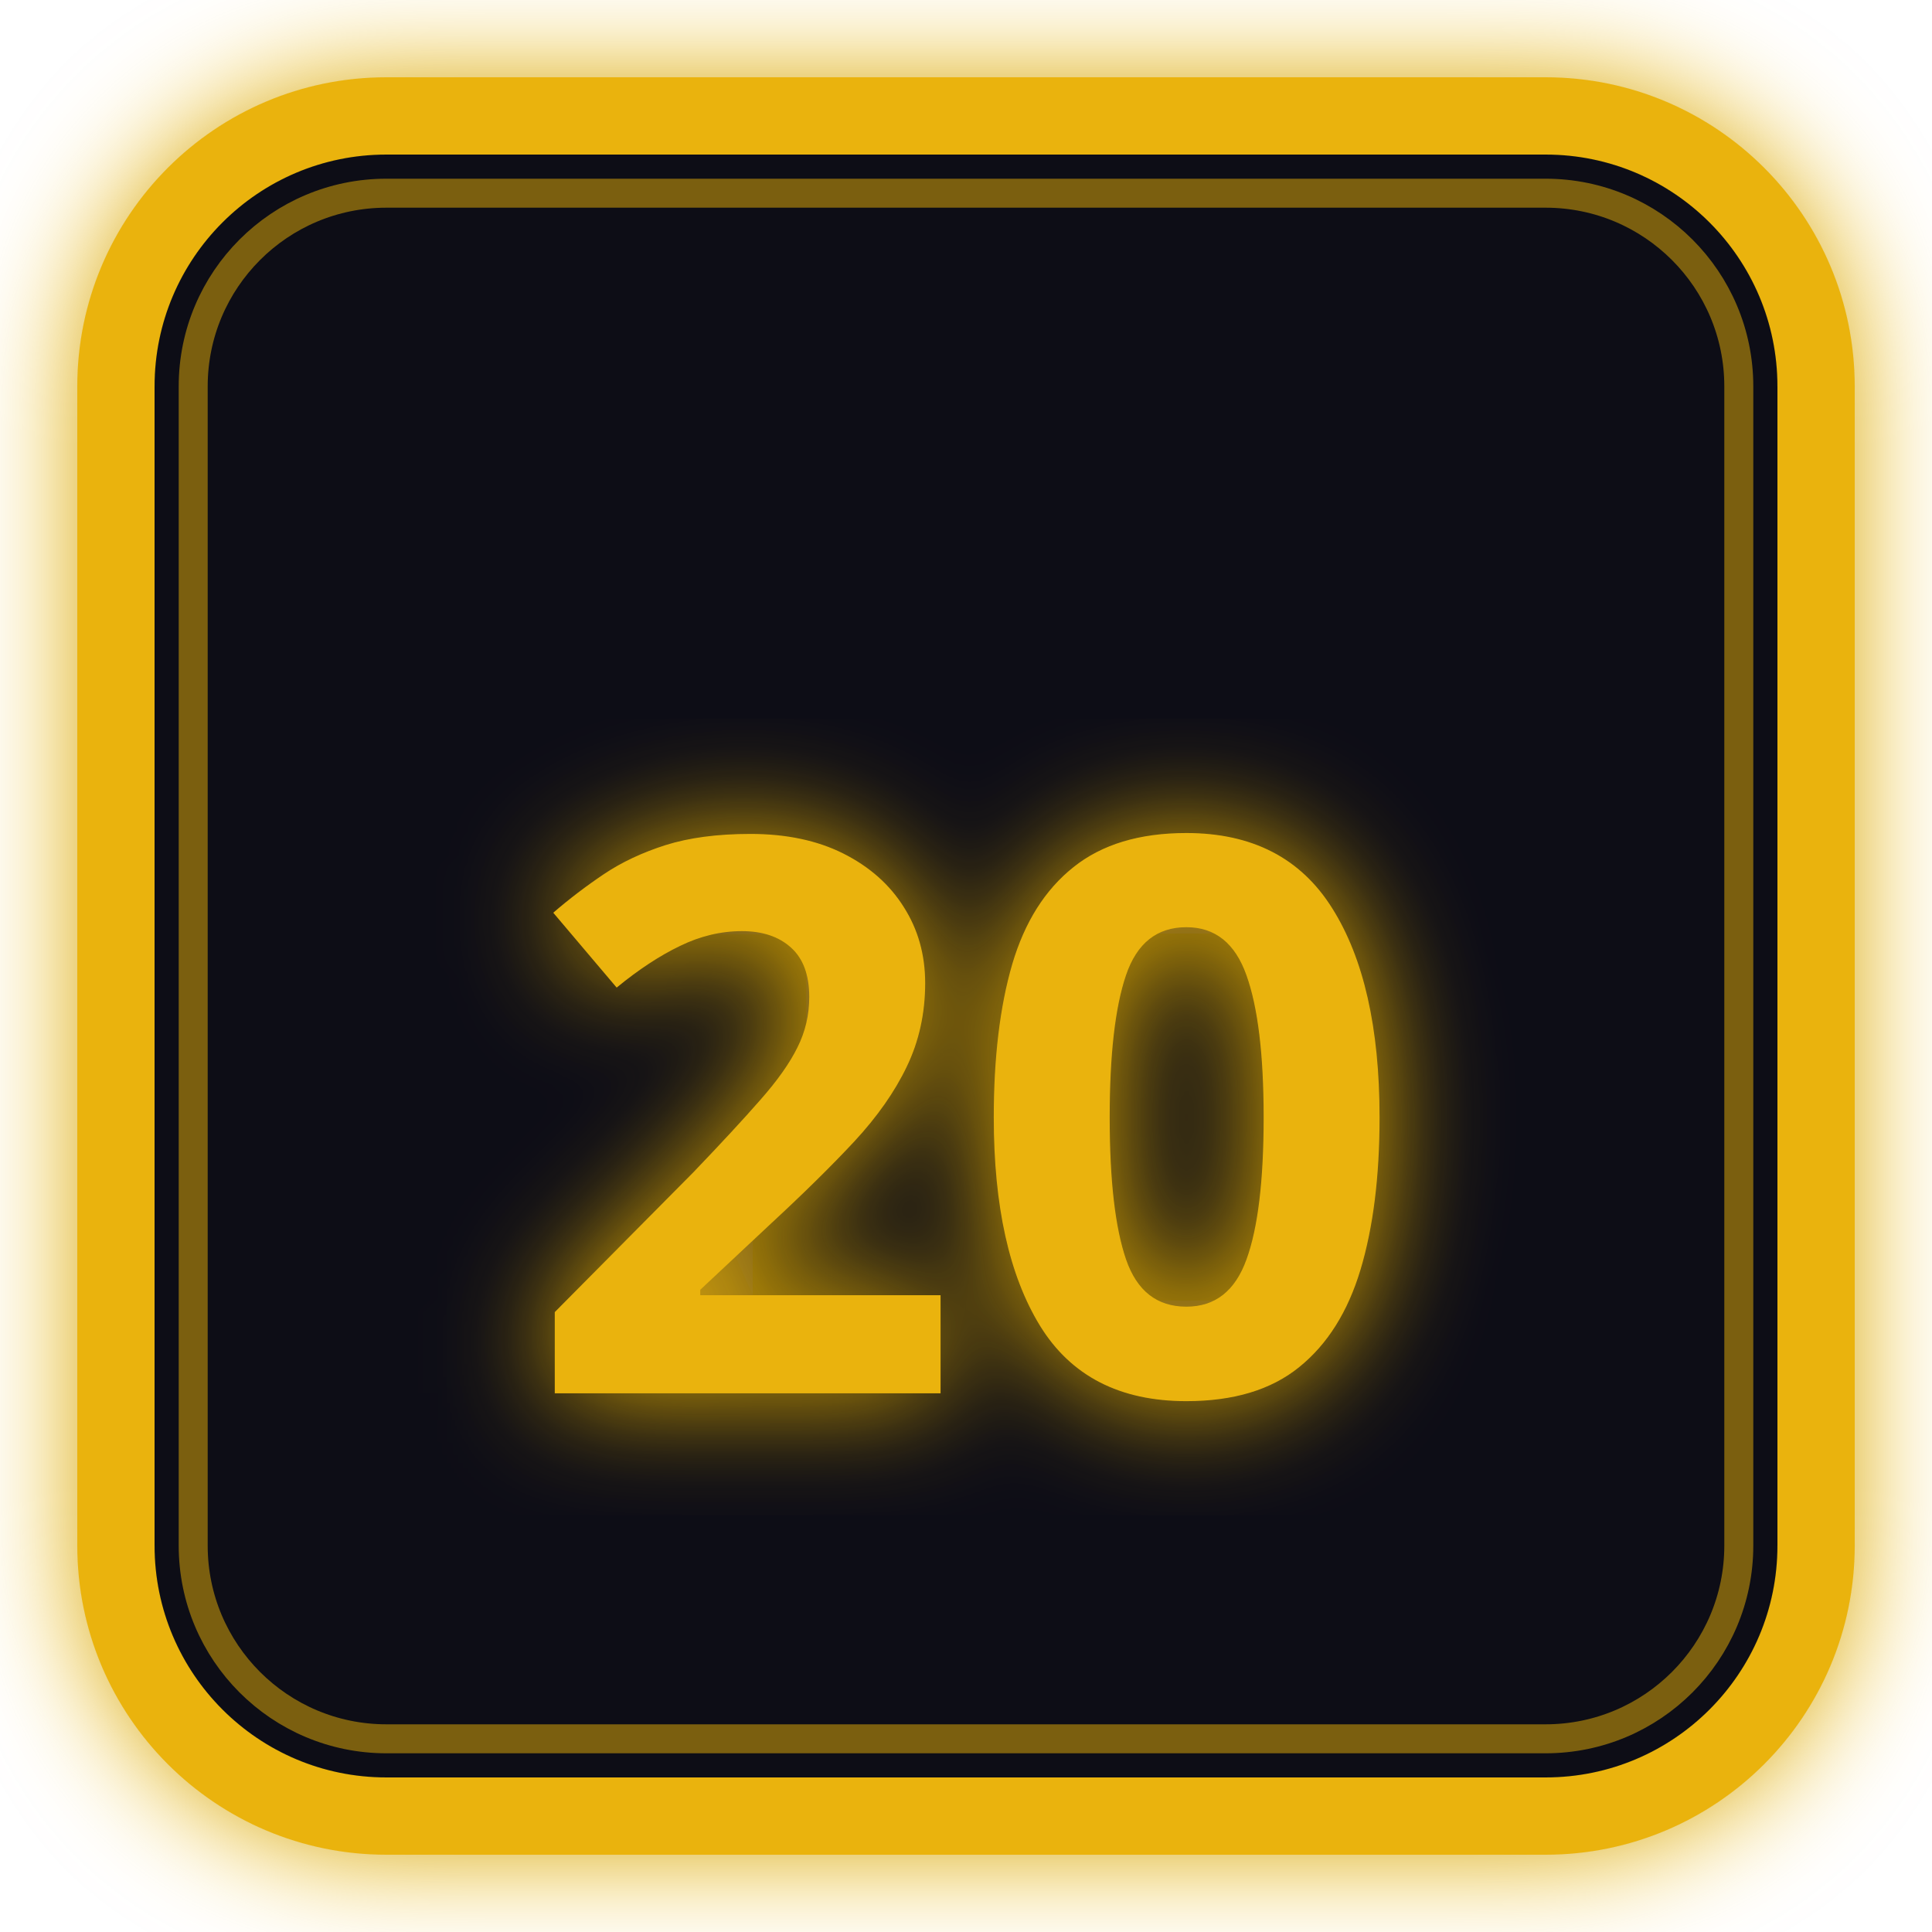
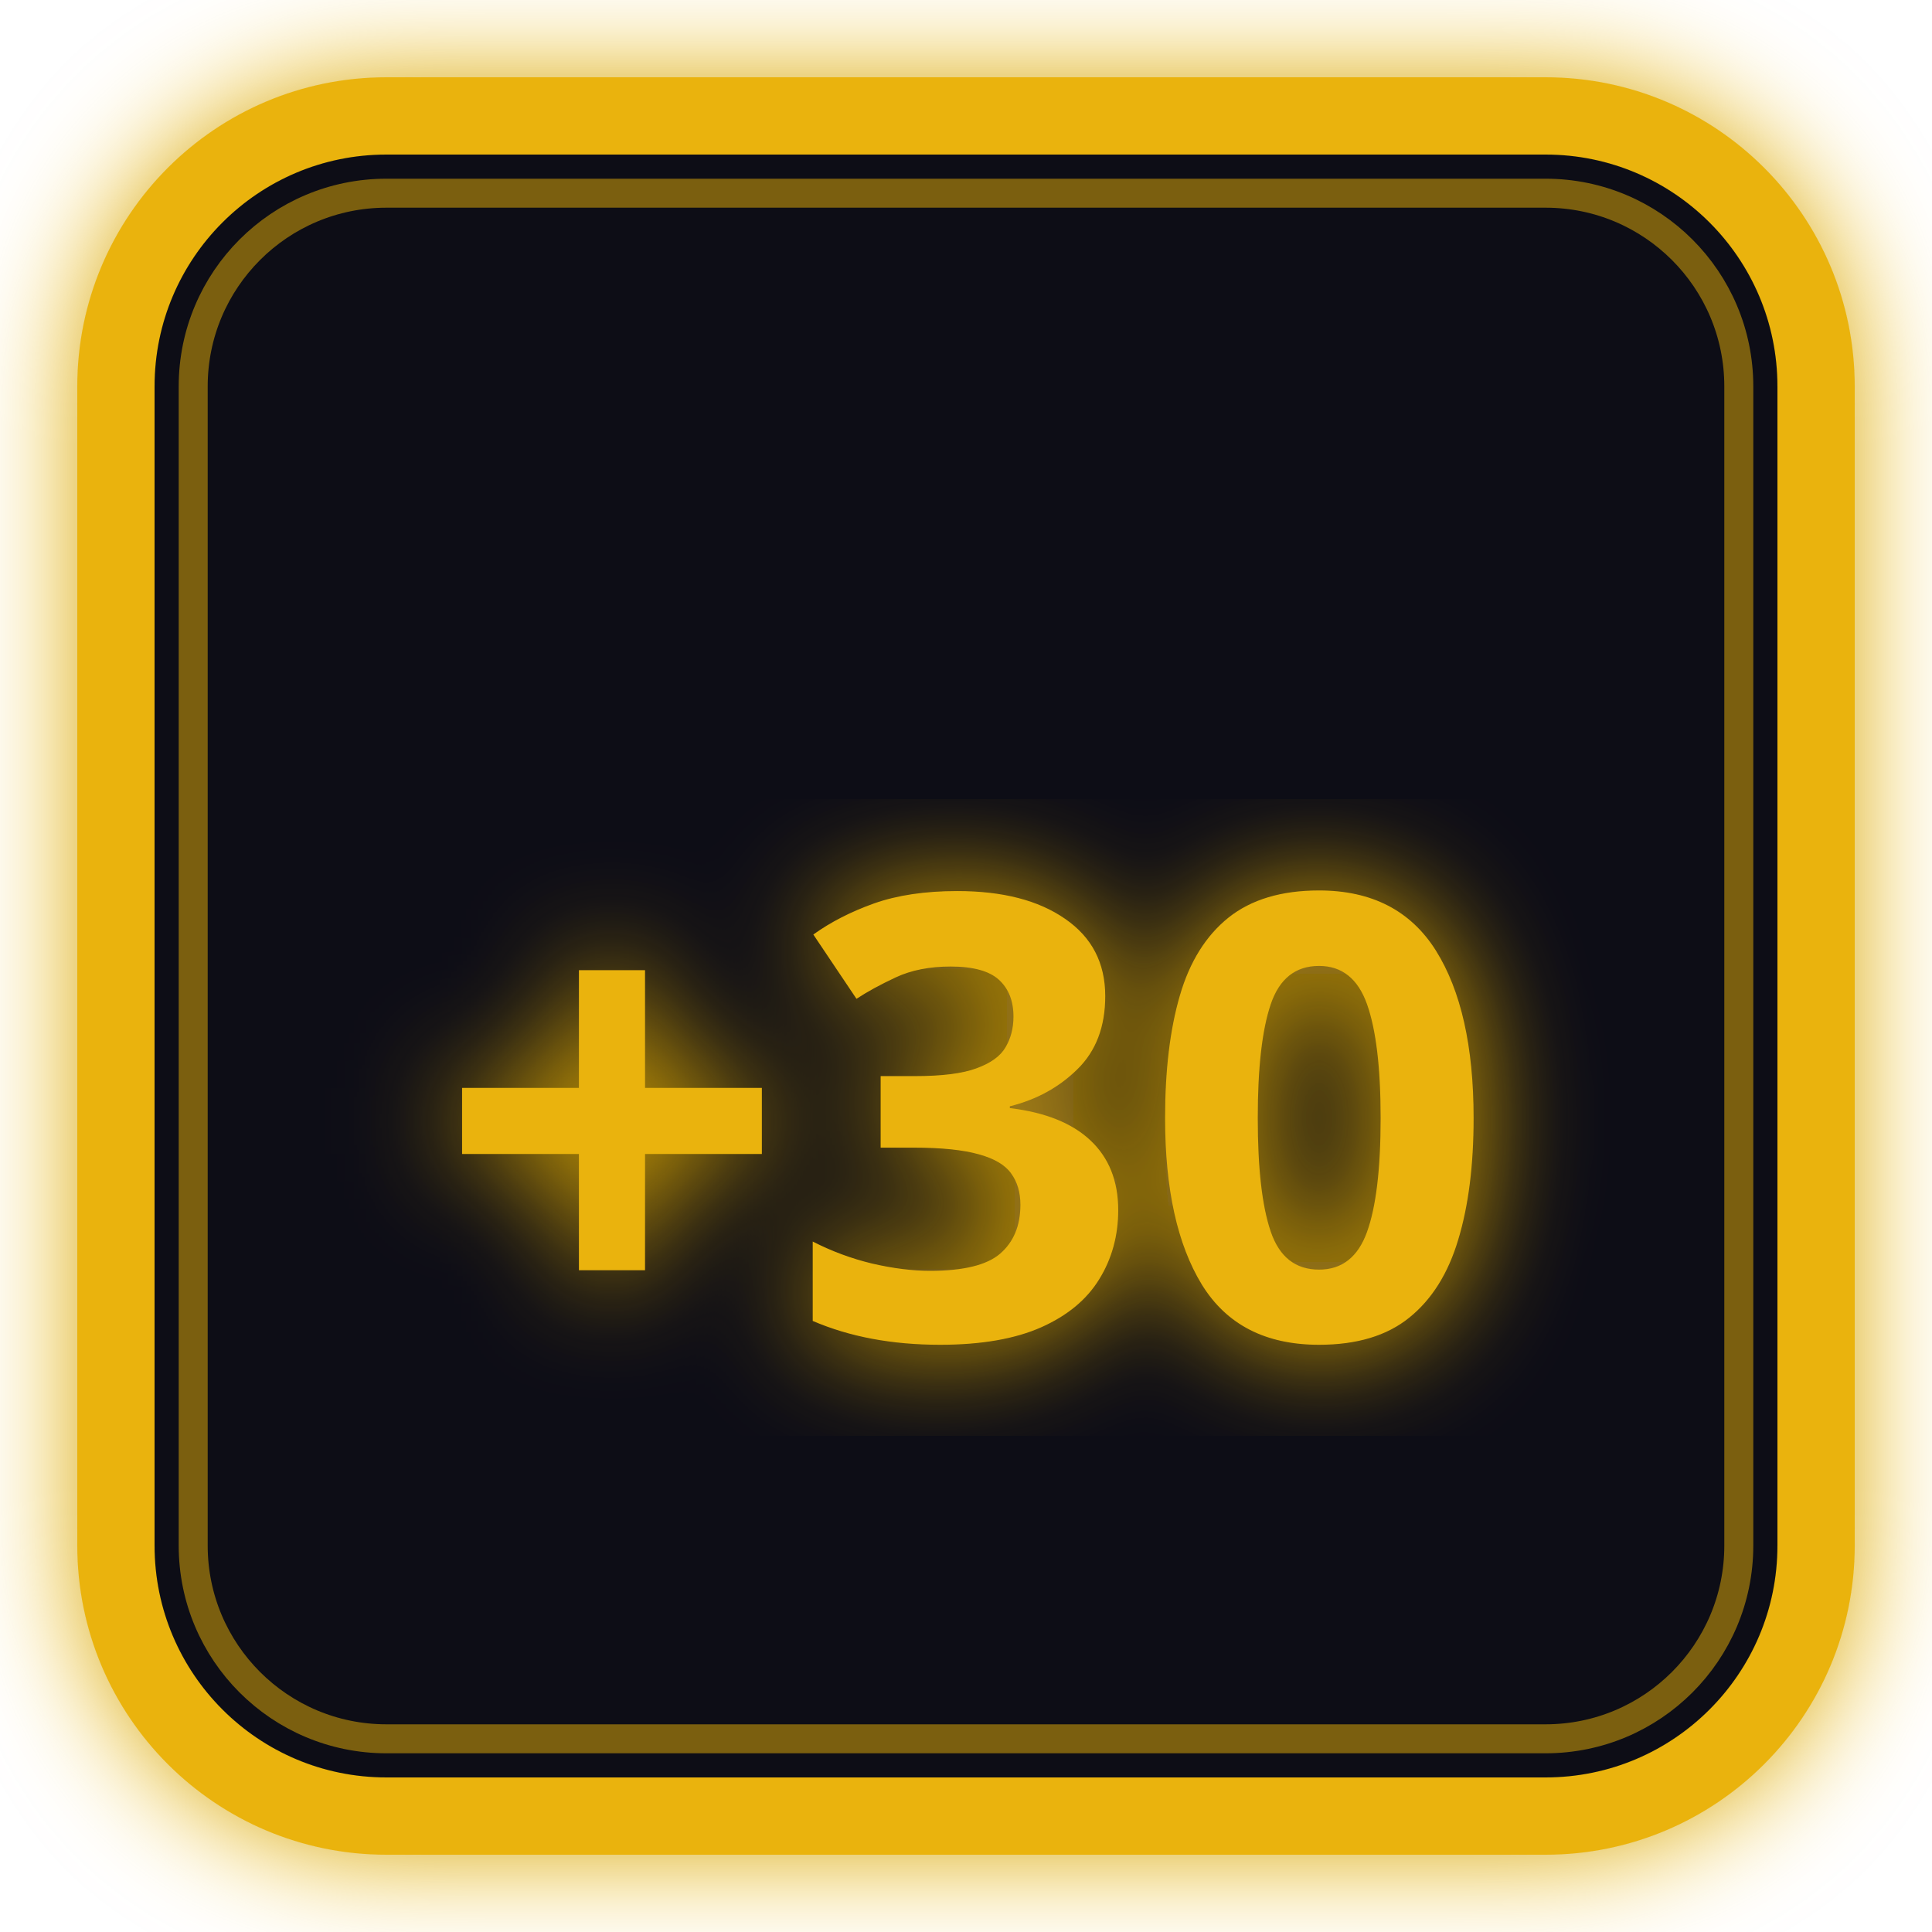
<svg xmlns="http://www.w3.org/2000/svg" viewBox="0 0 100 100" width="100" height="100">
  <defs>
    <filter id="neon-glow" x="-20%" y="-20%" width="140%" height="140%">
      <feGaussianBlur stdDeviation="3" result="blur" />
      <feMerge>
        <feMergeNode in="blur" />
        <feMergeNode in="SourceGraphic" />
      </feMerge>
    </filter>
  </defs>
  <rect x="6" y="6" width="88" height="88" rx="14" ry="14" fill="#0d1117" stroke="#eab308" stroke-width="4" filter="url(#neon-glow)" />
  <rect x="10" y="10" width="80" height="80" rx="10" ry="10" fill="none" stroke="#eab308" stroke-width="1.5" stroke-opacity="0.5" />
-   <text x="50" y="58" dominant-baseline="middle" text-anchor="middle" font-family="'Outfit', 'Plus Jakarta Sans', sans-serif" font-weight="900" font-size="40" fill="#eab308" filter="url(#neon-glow)">20</text>
+   <text x="50" y="58" dominant-baseline="middle" text-anchor="middle" font-family="'Outfit', 'Plus Jakarta Sans', sans-serif" font-weight="900" font-size="32" fill="#eab308" filter="url(#neon-glow)">+30</text>
</svg>
